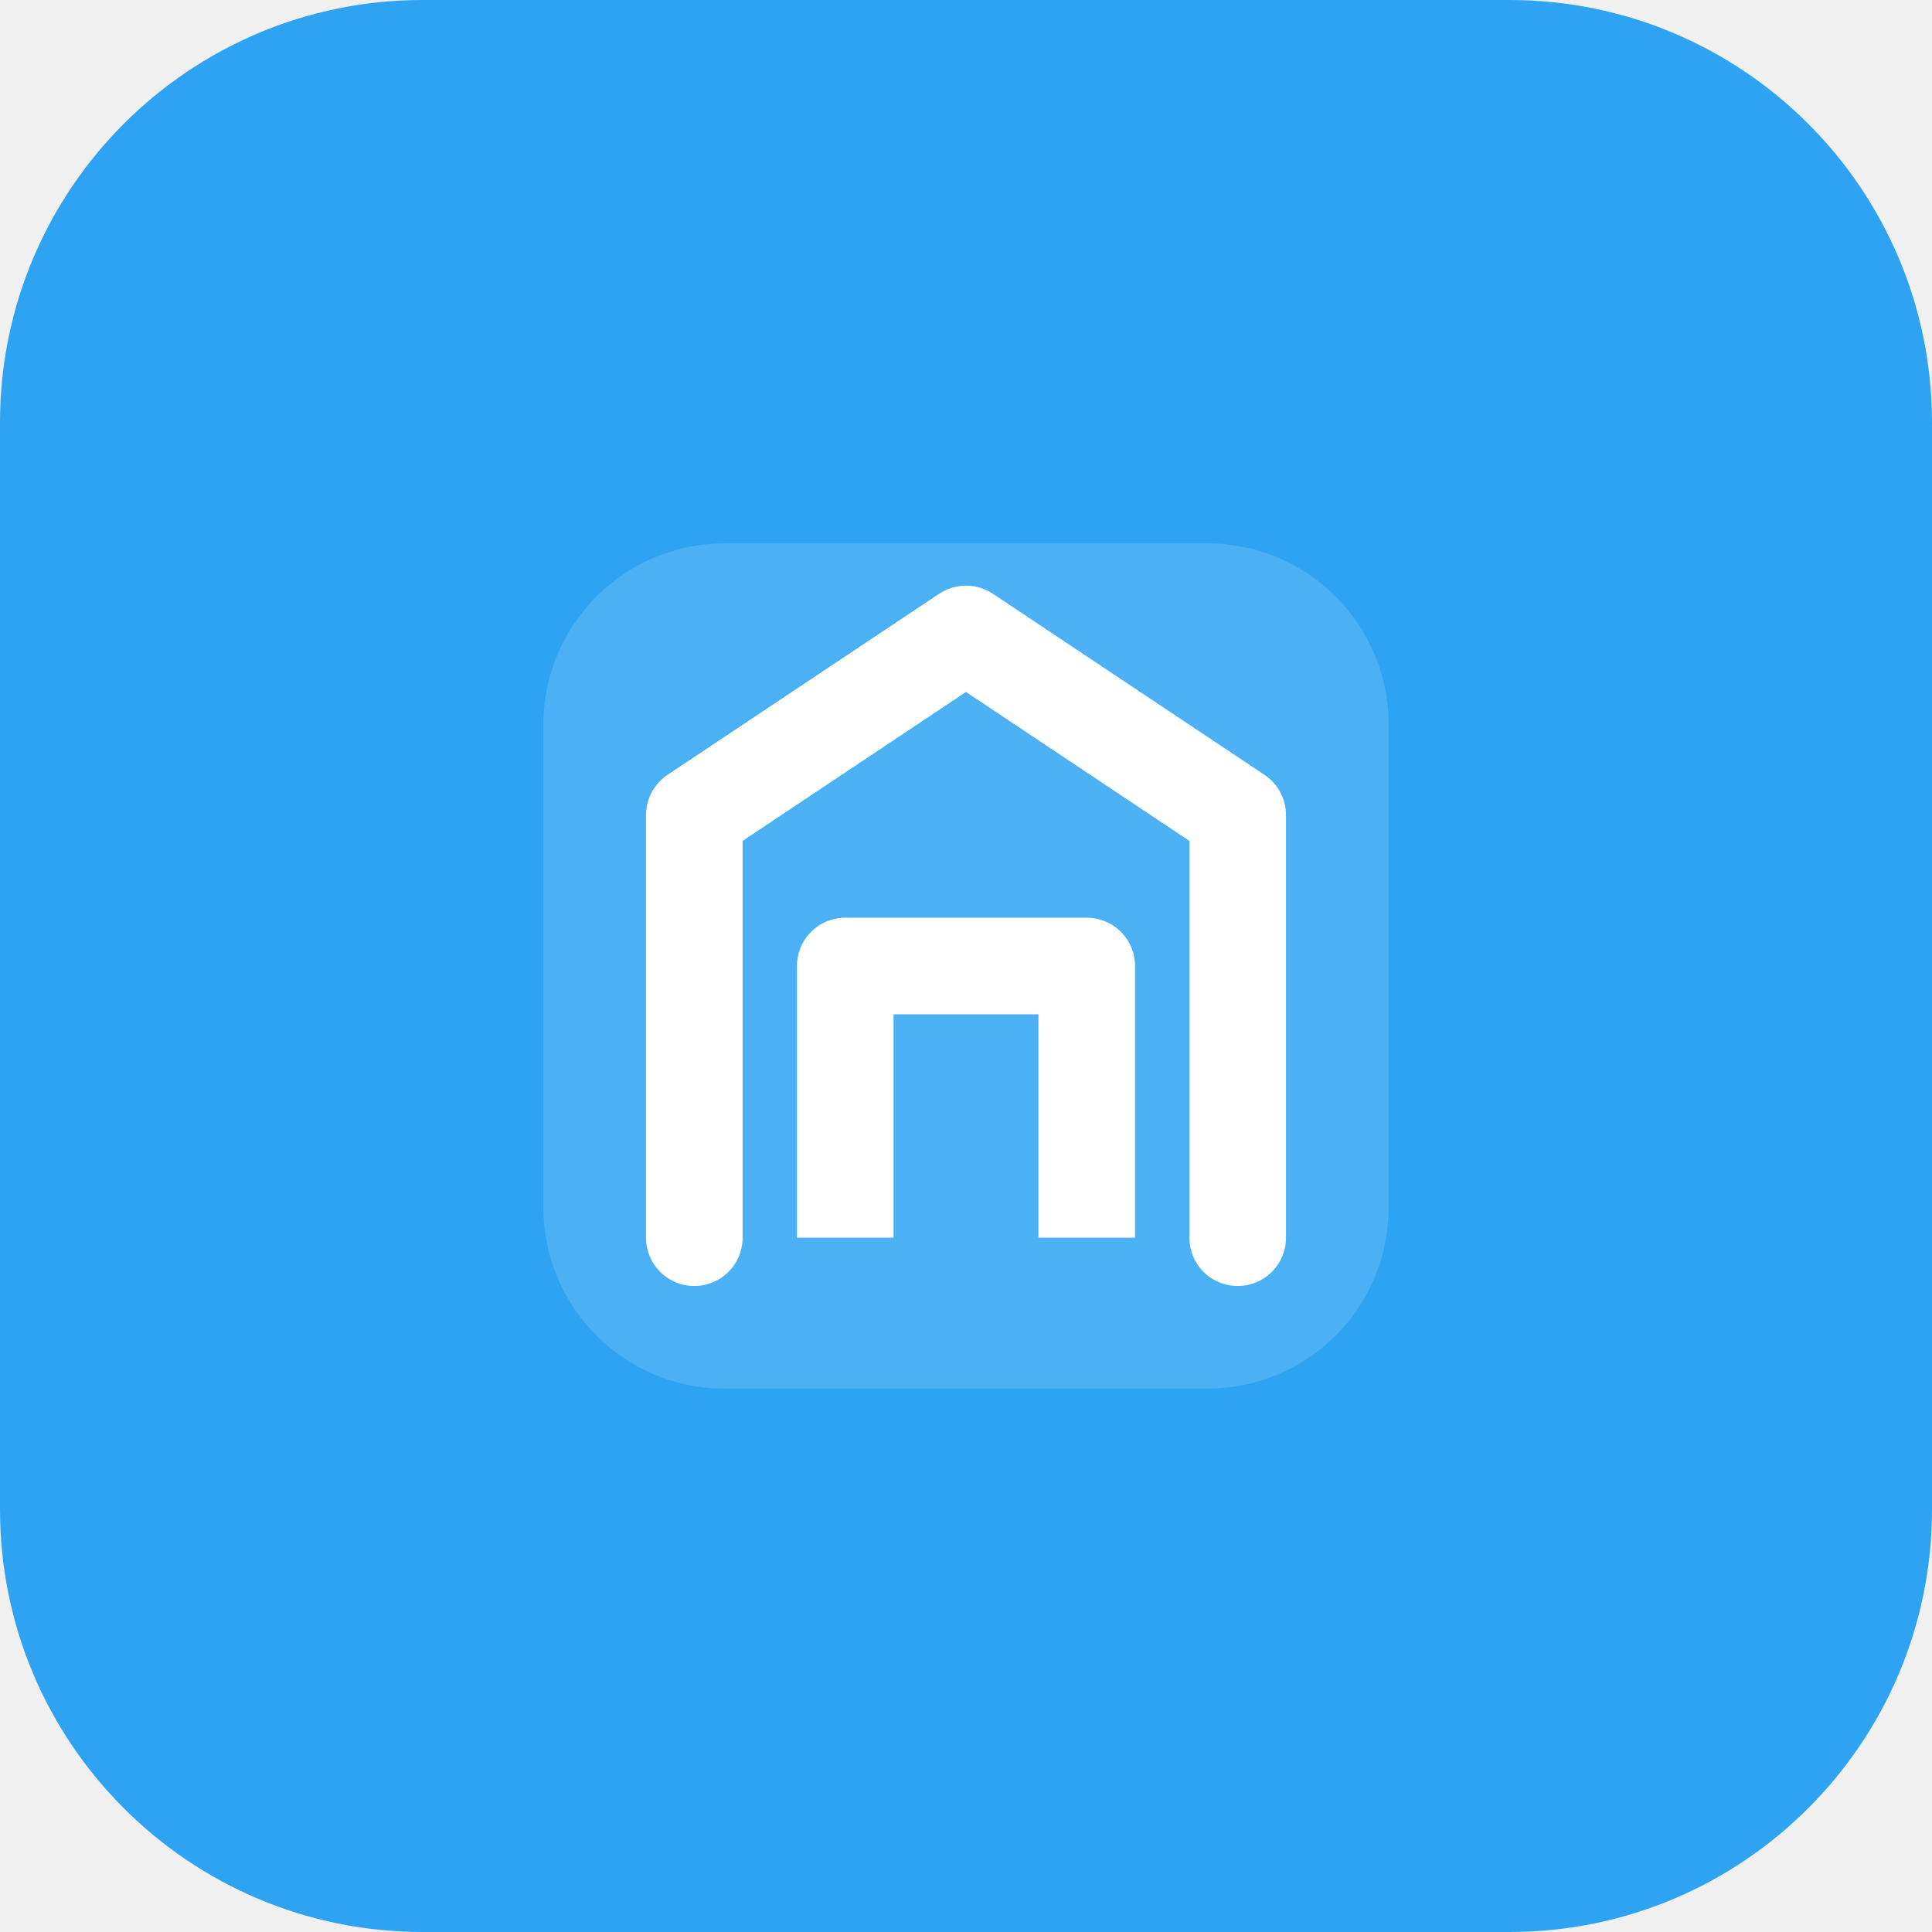
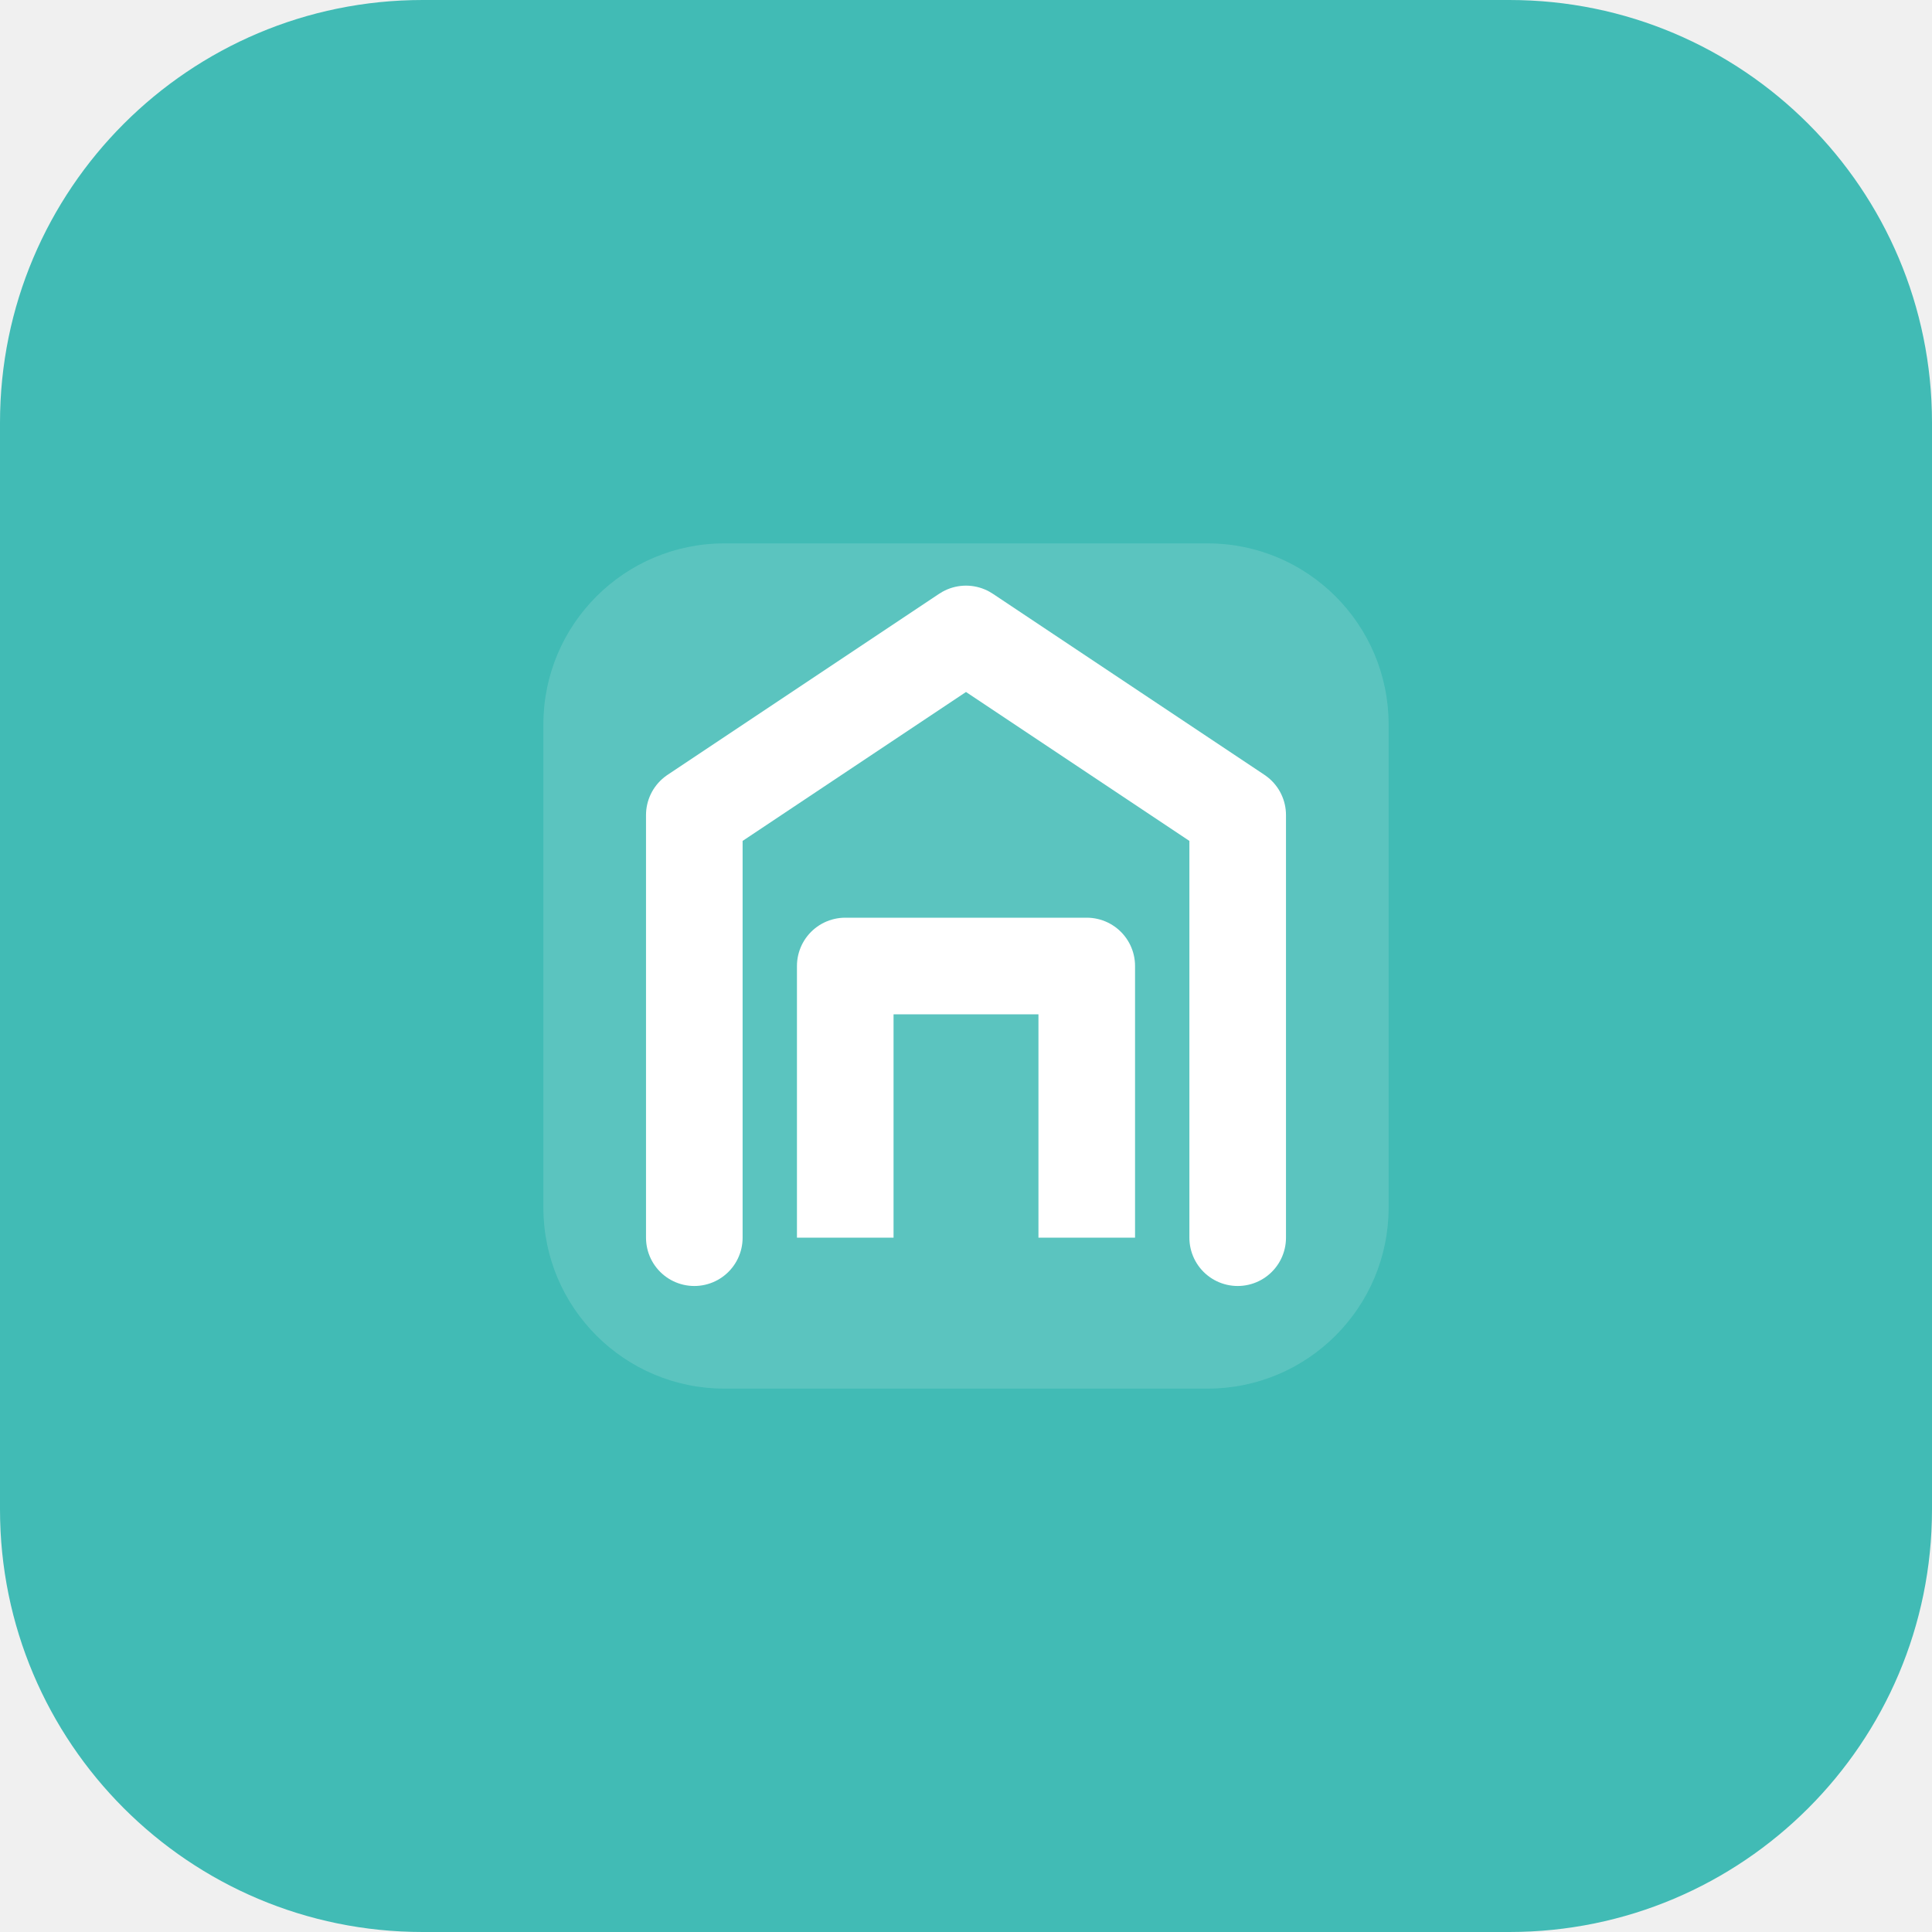
<svg xmlns="http://www.w3.org/2000/svg" width="64" height="64" viewBox="0 0 64 64" fill="none">
-   <rect width="64" height="64" rx="14" fill="#2ea3f2" />
+   <rect width="64" height="64" rx="14" fill="#41bbb5" />
  <path d="M18 24C18 20.686 20.686 18 24 18H40C43.314 18 46 20.686 46 24V40C46 43.314 43.314 46 40 46H24C20.686 46 18 43.314 18 40V24Z" fill="white" fill-opacity="0.14" />
  <path d="M23 41V27L32 21L41 27V41" stroke="white" stroke-width="3.2" stroke-linecap="round" stroke-linejoin="round" />
  <path d="M28 41V32H36V41" stroke="white" stroke-width="3.2" stroke-linejoin="round" />
</svg>
